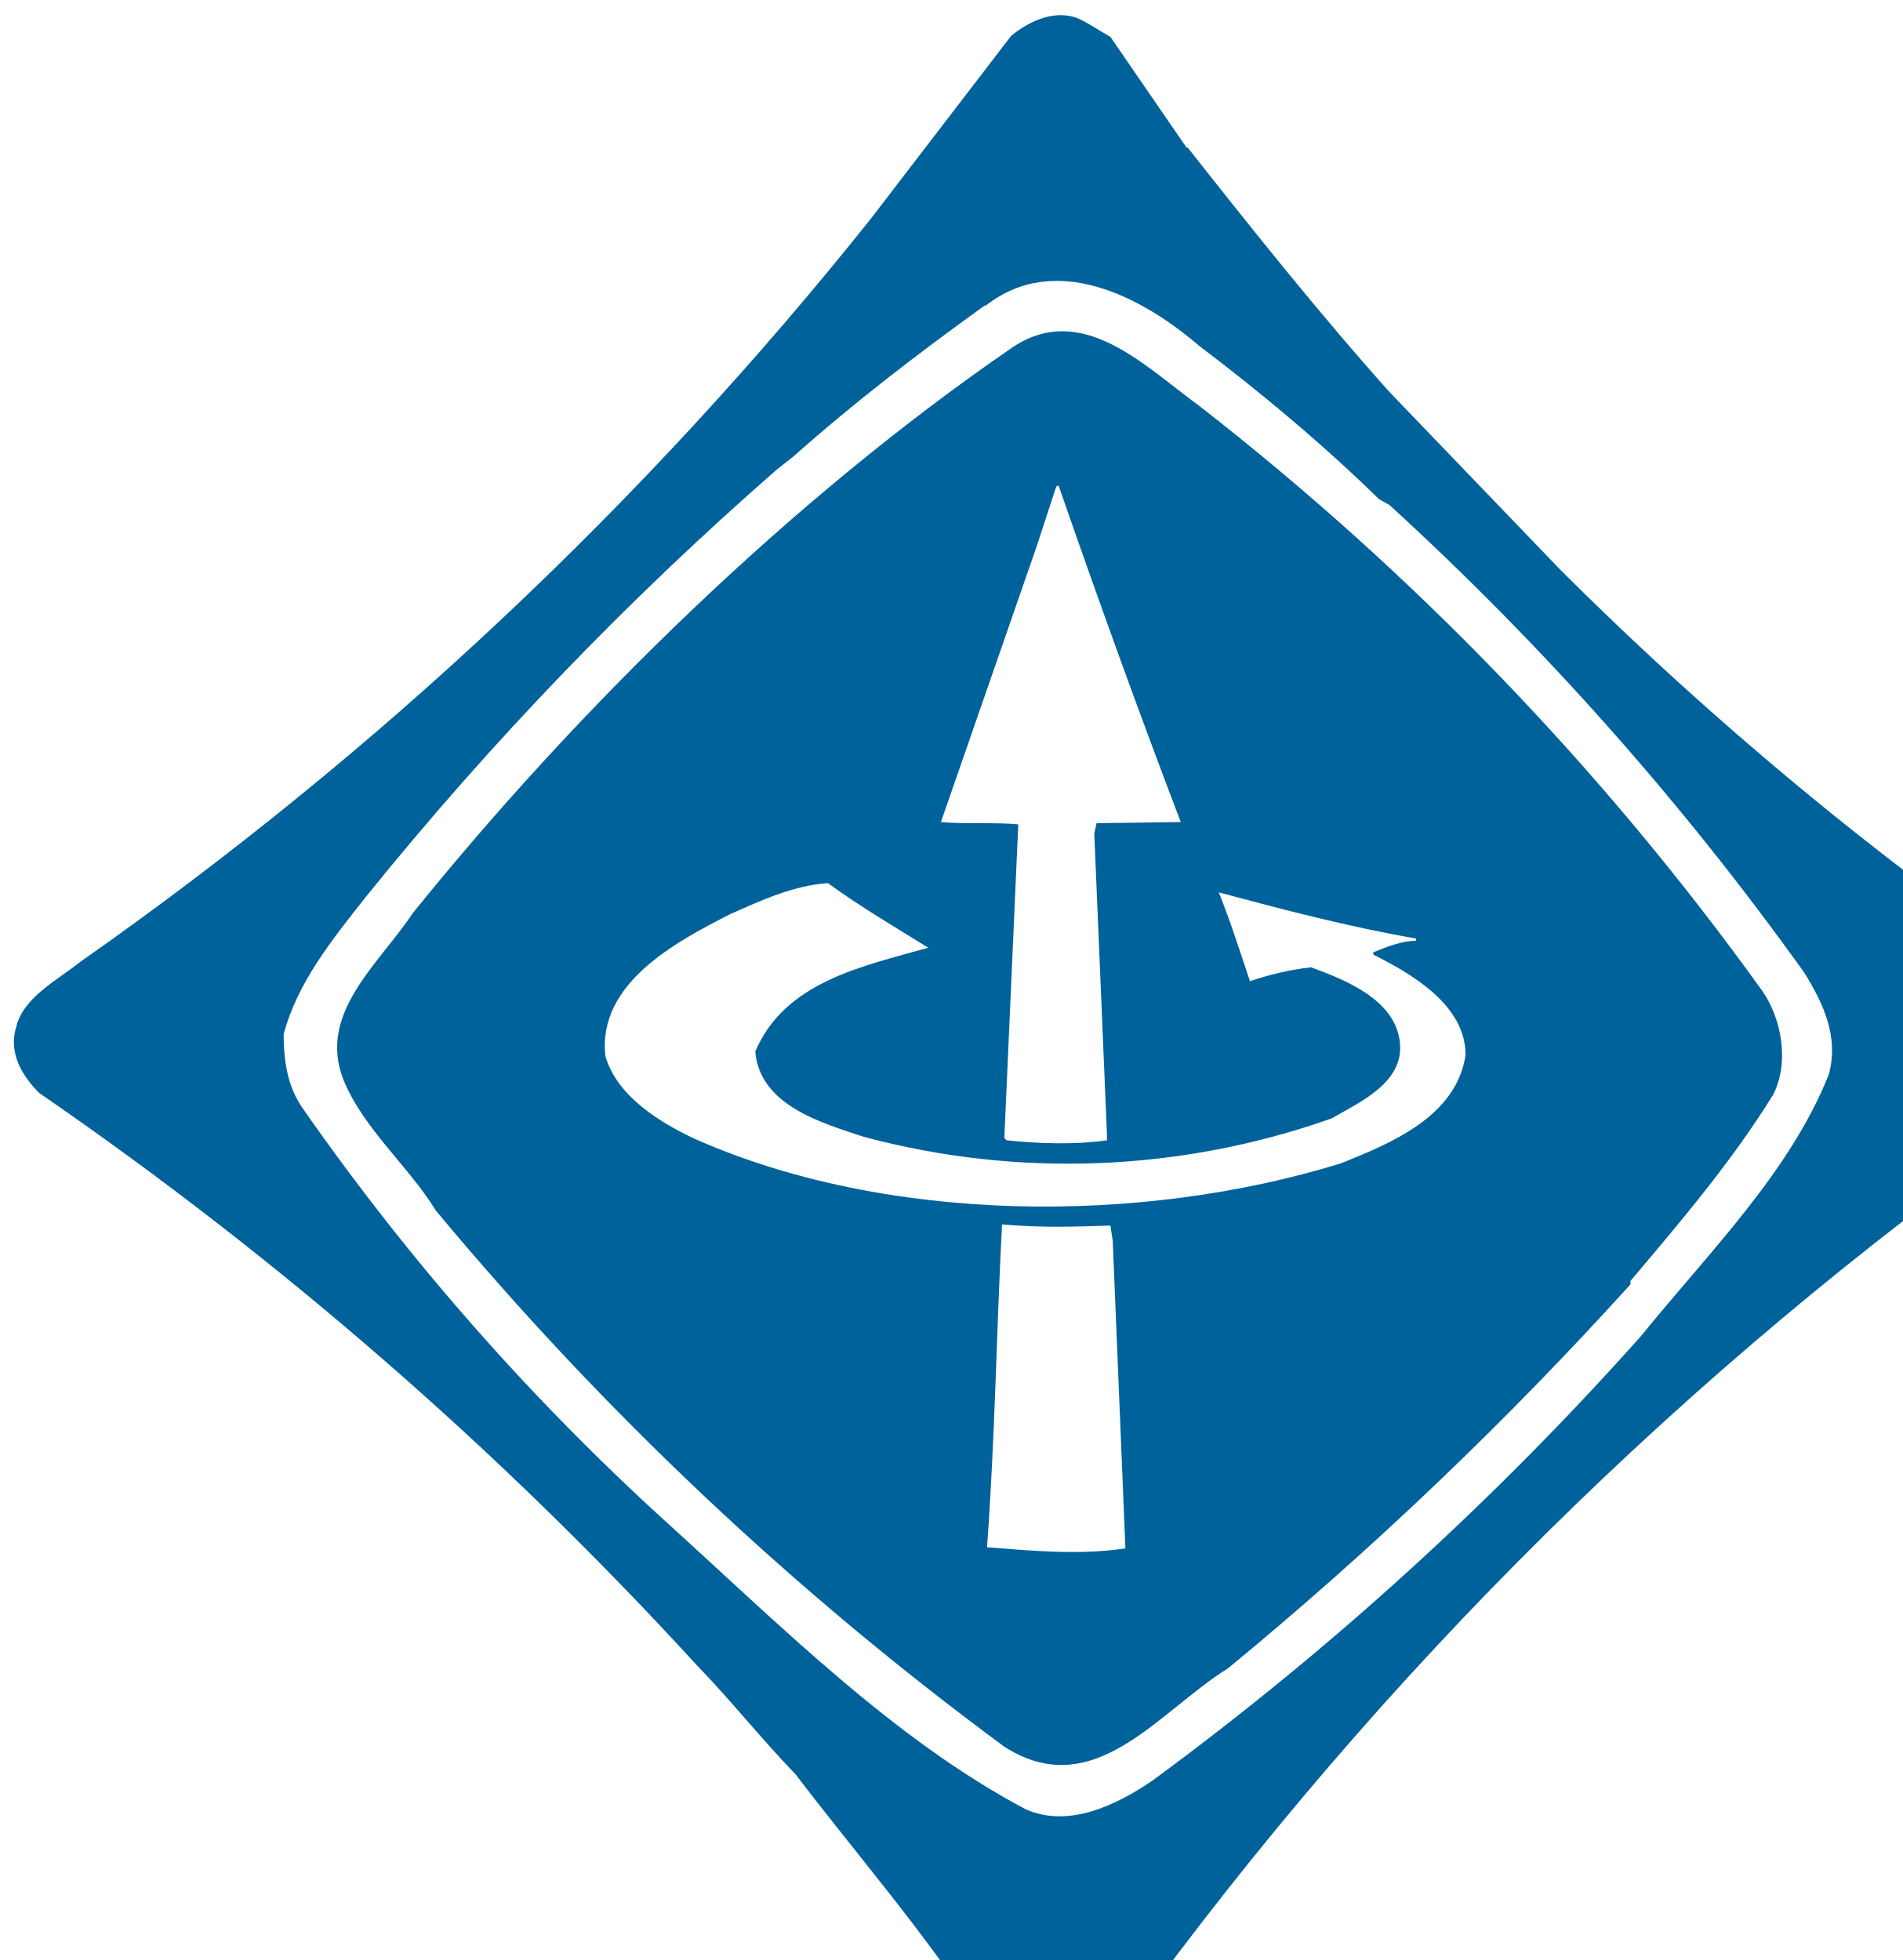
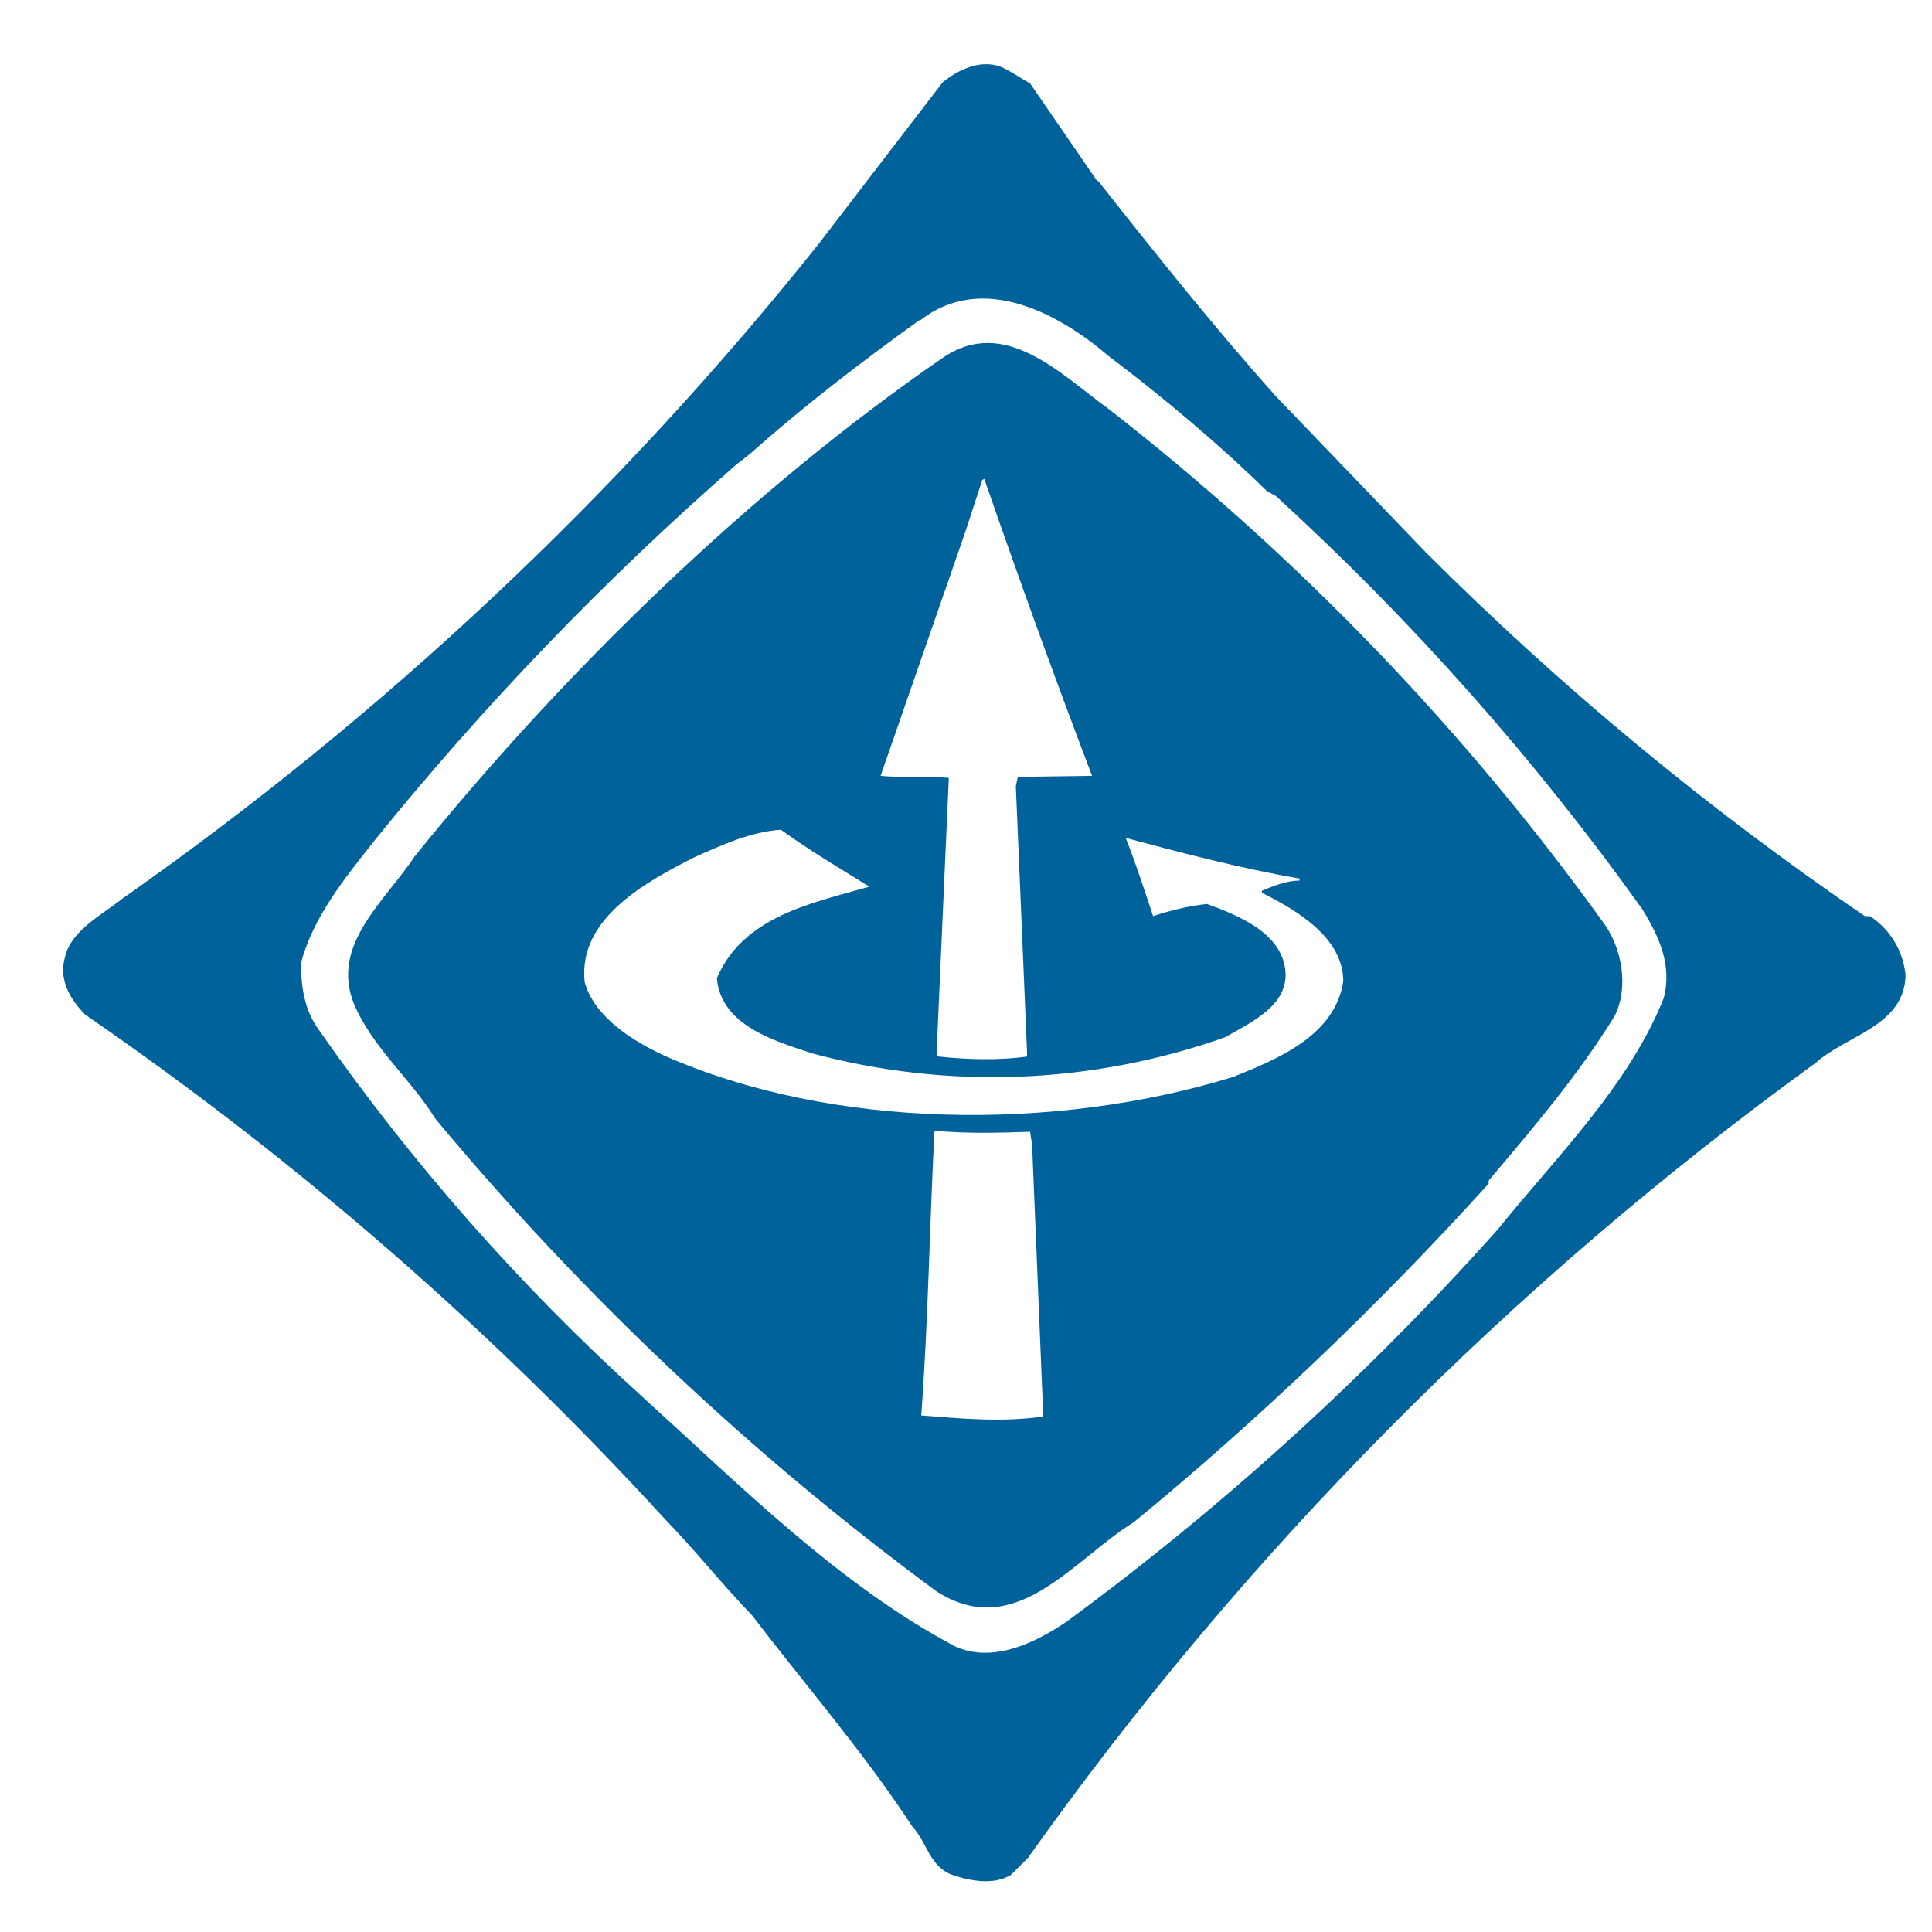
- <svg xmlns="http://www.w3.org/2000/svg" viewBox="0 0 16.5 17" fill="#00629B">
+ <svg xmlns="http://www.w3.org/2000/svg" viewBox="-0.5 -0.5 19 19" width="100%" height="100%" fill="#00629B">
  <path d="M8.55 2.65c.6-.47 1.35-.08 1.85.35.53.4 1.08.86 1.56 1.33l.09.05a25.93 25.93 0 0 1 3.6 4.06c.16.26.3.55.21.88-.34.85-1.03 1.53-1.63 2.27A27.5 27.5 0 0 1 10 15.44c-.32.22-.74.42-1.11.25-1.13-.6-2.1-1.57-3.08-2.46a21.34 21.34 0 0 1-3.18-3.61c-.13-.18-.17-.4-.17-.65.12-.45.42-.82.72-1.2a29.6 29.6 0 0 1 3.56-3.7l.14-.11c.54-.48 1.09-.9 1.66-1.31m1.75-1.37L9.63.32C9.54.27 9.44.2 9.35.16c-.2-.08-.42.02-.58.15L7.55 1.9A33 33 0 0 1 .7 8.34c-.2.16-.5.31-.56.57-.07.23.06.43.2.57a33.35 33.35 0 0 1 5.7 4.96c.31.32.56.64.86.95.51.67 1.1 1.35 1.57 2.07.15.16.17.4.4.48.18.06.4.1.57 0l.17-.17a33.9 33.9 0 0 1 7.75-7.82c.3-.27.87-.36.88-.86a.78.78 0 0 0-.35-.58h-.05a30.13 30.13 0 0 1-4.31-3.57L12.05 3.4c-.6-.67-1.19-1.41-1.75-2.12M8.77 3.02c.61-.42 1.16.16 1.63.5a24.66 24.66 0 0 1 4.88 5.07c.17.24.24.62.1.9-.35.57-.8 1.1-1.24 1.62v.03a32.86 32.86 0 0 1-3.49 3.33c-.6.37-1.16 1.18-1.94.68a28.14 28.14 0 0 1-4.93-4.65c-.24-.39-.62-.7-.8-1.13-.23-.58.3-1 .6-1.45 1.46-1.81 3.3-3.6 5.19-4.9m.39 1.2-.17.52-.83 2.39c.2.02.47 0 .67.02v.02l-.12 2.7.02.02c.27.03.6.04.87 0v-.05l-.11-2.61.02-.09.73-.01c-.37-.97-.72-1.94-1.06-2.92ZM6.33 7.93c-.47.24-1.15.6-1.08 1.23.1.35.48.58.78.72 1.65.73 3.85.75 5.6.21.42-.17 1-.4 1.08-.94 0-.43-.46-.7-.8-.87v-.02c.12-.05.25-.1.37-.1v-.02c-.58-.1-1.15-.25-1.71-.4.1.25.18.5.27.77.18-.06.35-.1.53-.12.3.11.73.28.77.65.04.35-.35.52-.59.66a6.85 6.85 0 0 1-4.06.16c-.36-.12-.9-.27-.94-.74.26-.61.94-.74 1.5-.9-.29-.18-.58-.35-.87-.56-.3.02-.58.15-.85.27m2.36 2.69c-.05.96-.06 1.84-.13 2.8.38.03.8.07 1.2.01l-.11-2.67-.02-.13c-.31.01-.6.02-.94-.01" />
</svg>
